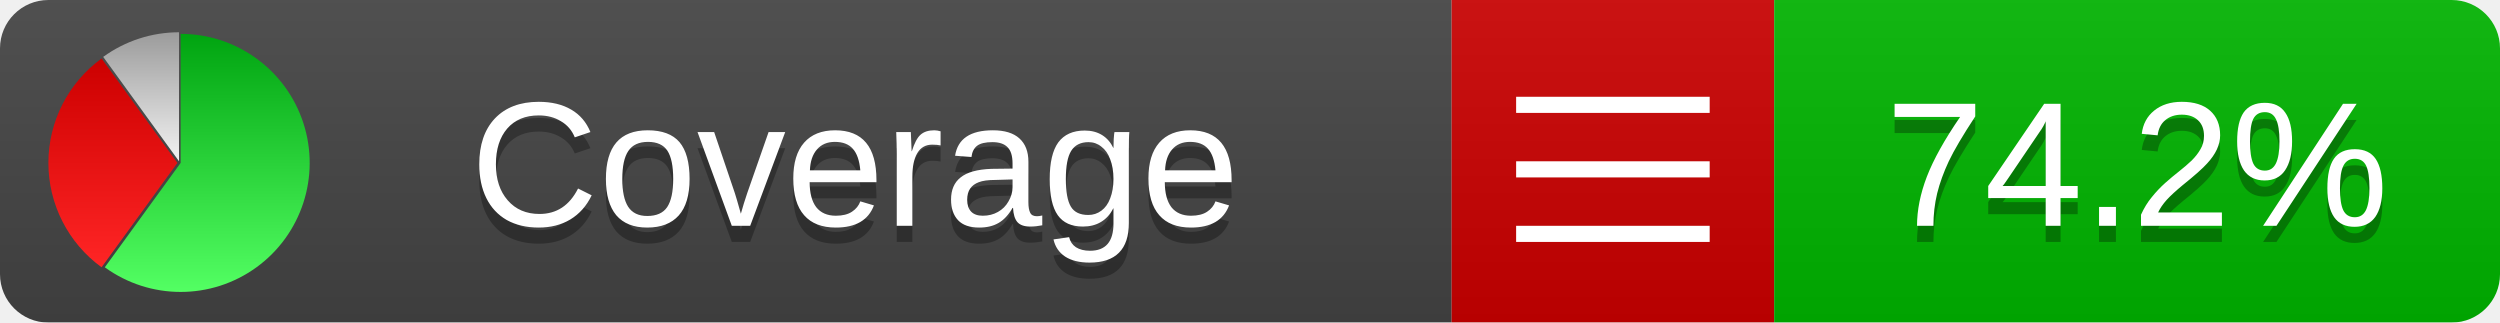
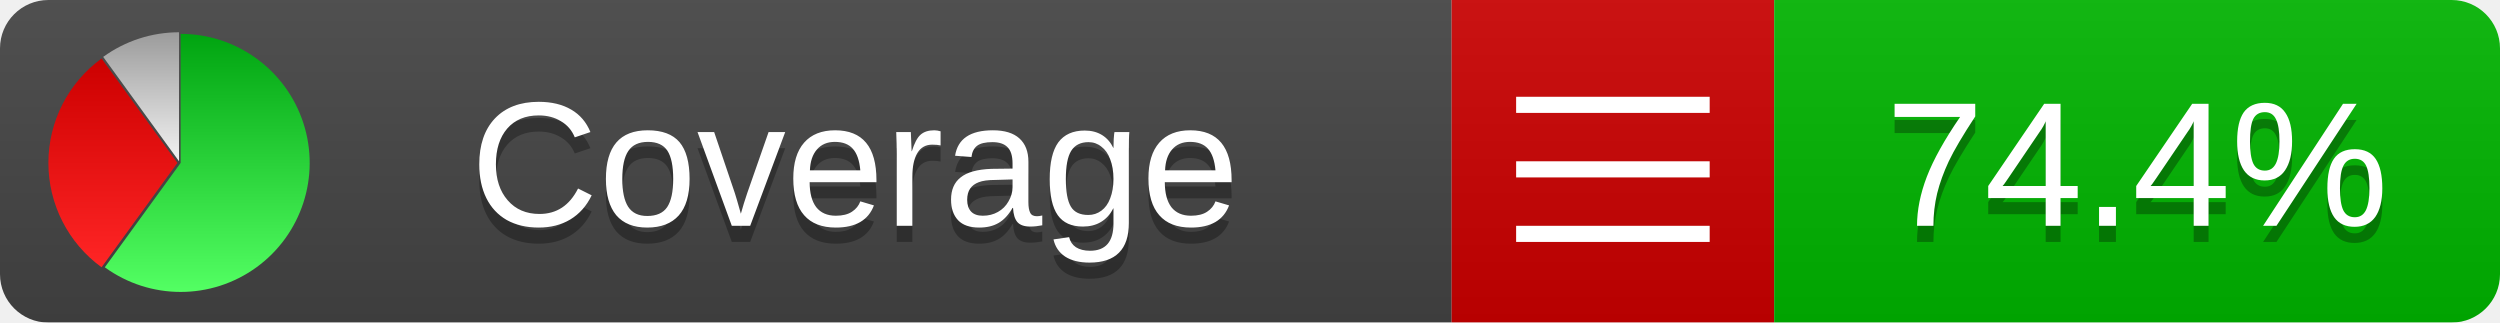
<svg xmlns="http://www.w3.org/2000/svg" xmlns:xlink="http://www.w3.org/1999/xlink" width="155" height="20">
  <style type="text/css">
          
-             @keyframes fadeout {
-               0 % { visibility: visible; opacity: 1; }
-               40% { visibility: visible; opacity: 1; }
-               50% { visibility: hidden; opacity: 0; }
-               90% { visibility: hidden; opacity: 0; }
+             @keyframes fade1 {
+                 0% { visibility: visible; opacity: 1; }
+                27% { visibility: visible; opacity: 1; }
+                33% { visibility: hidden; opacity: 0; }
+                60% { visibility: hidden; opacity: 0; }
+                66% { visibility: hidden; opacity: 0; }
+                93% { visibility: hidden; opacity: 0; }
              100% { visibility: visible; opacity: 1; }
            }
-             @keyframes fadein {
-               0% { visibility: hidden; opacity: 0; }
-               40% { visibility: hidden; opacity: 0; }
-               50% { visibility: visible; opacity: 1; }
-               90% { visibility: visible; opacity: 1; }
+             @keyframes fade2 {
+                 0% { visibility: hidden; opacity: 0; }
+                27% { visibility: hidden; opacity: 0; }
+                33% { visibility: visible; opacity: 1; }
+                60% { visibility: visible; opacity: 1; }
+                66% { visibility: hidden; opacity: 0; }
+                93% { visibility: hidden; opacity: 0; }
+               100% { visibility: hidden; opacity: 0; }
+             }
+             @keyframes fade3 {
+                 0% { visibility: hidden; opacity: 0; }
+                27% { visibility: hidden; opacity: 0; }
+                33% { visibility: hidden; opacity: 0; }
+                60% { visibility: hidden; opacity: 0; }
+                66% { visibility: visible; opacity: 1; }
+                93% { visibility: visible; opacity: 1; }
              100% { visibility: hidden; opacity: 0; }
            }
            .linecoverage {
-                 animation-duration: 10s;
-                 animation-name: fadeout;
+                 animation-duration: 15s;
+                 animation-name: fade1;
                animation-iteration-count: infinite;
            }
            .branchcoverage {
-                 animation-duration: 10s;
-                 animation-name: fadein;
+                 animation-duration: 15s;
+                 animation-name: fade2;
+                 animation-iteration-count: infinite;
+             }
+             .methodcoverage {
+                 animation-duration: 15s;
+                 animation-name: fade3;
                animation-iteration-count: infinite;
            }
          
    </style>
  <defs>
    <linearGradient id="gradient" x2="0" y2="100%">
      <stop offset="0" stop-color="#bbb" stop-opacity=".1" />
      <stop offset="1" stop-opacity=".1" />
    </linearGradient>
    <linearGradient id="green" x2="0" y2="100%">
      <stop offset="0" stop-color="#00A410" />
      <stop offset="1" stop-color="#53FF63" />
    </linearGradient>
    <linearGradient id="red" x2="0" y2="100%">
      <stop offset="0" stop-color="#C00" />
      <stop offset="1" stop-color="#FF2525" />
    </linearGradient>
    <linearGradient id="gray" x2="0" y2="100%">
      <stop offset="0" stop-color="#9B9B9B" />
      <stop offset="1" stop-color="#F3F3F3" />
    </linearGradient>
    <mask id="mask">
      <rect width="155" height="20" rx="3" fill="#fff" />
    </mask>
    <g id="icon">
      <path style="fill:url(#green);" d="M205,202.5 l0,-200 a200,200 0 1,1 -117.558,361.803 z" />
      <path style="fill:url(#red);" d="M200,202.5 l-117.558,161.803 a200,200 0 0,1 0,-323.607 z" />
      <path style="fill:url(#gray);" d="M202.5,200 l-117.558,-161.803 a200,200 0 0,1 117.558,-38.196 z" />
    </g>
  </defs>
  <g mask="url(#mask)">
    <rect x="0" y="0" width="90" height="20" fill="#444" />
    <rect x="90" y="0" width="20" height="20" fill="#c00" />
    <rect x="110" y="0" width="45" height="20" fill="#00B600" />
    <rect x="0" y="0" width="155" height="20" fill="url(#gradient)" />
  </g>
  <g>
    <path class="" stroke="#fff" d="M94 6.5 h12 M94 10.5 h12 M94 14.5 h12" />
  </g>
  <g fill="#fff" text-anchor="middle" font-family="Verdana,Arial,Geneva,sans-serif" font-size="11">
    <a xlink:href="https://github.com/danielpalme/ReportGenerator" target="_top">
      <use xlink:href="#icon" transform="translate(3,2) scale(.04)" />
    </a>
    <text x="53" y="15" fill="#010101" fill-opacity=".3">Coverage</text>
    <text x="53" y="14" fill="#fff">Coverage</text>
-     <text class="" x="132.5" y="15" fill="#010101" fill-opacity=".3">74.2%</text>
-     <text class="" x="132.5" y="14">74.2%</text>
+     <text class="" x="132.5" y="15" fill="#010101" fill-opacity=".3">74.4%</text>
+     <text class="" x="132.5" y="14">74.4%</text>
  </g>
  <g>
    <rect class="" x="90" y="0" width="65" height="20" fill-opacity="0" />
  </g>
</svg>
